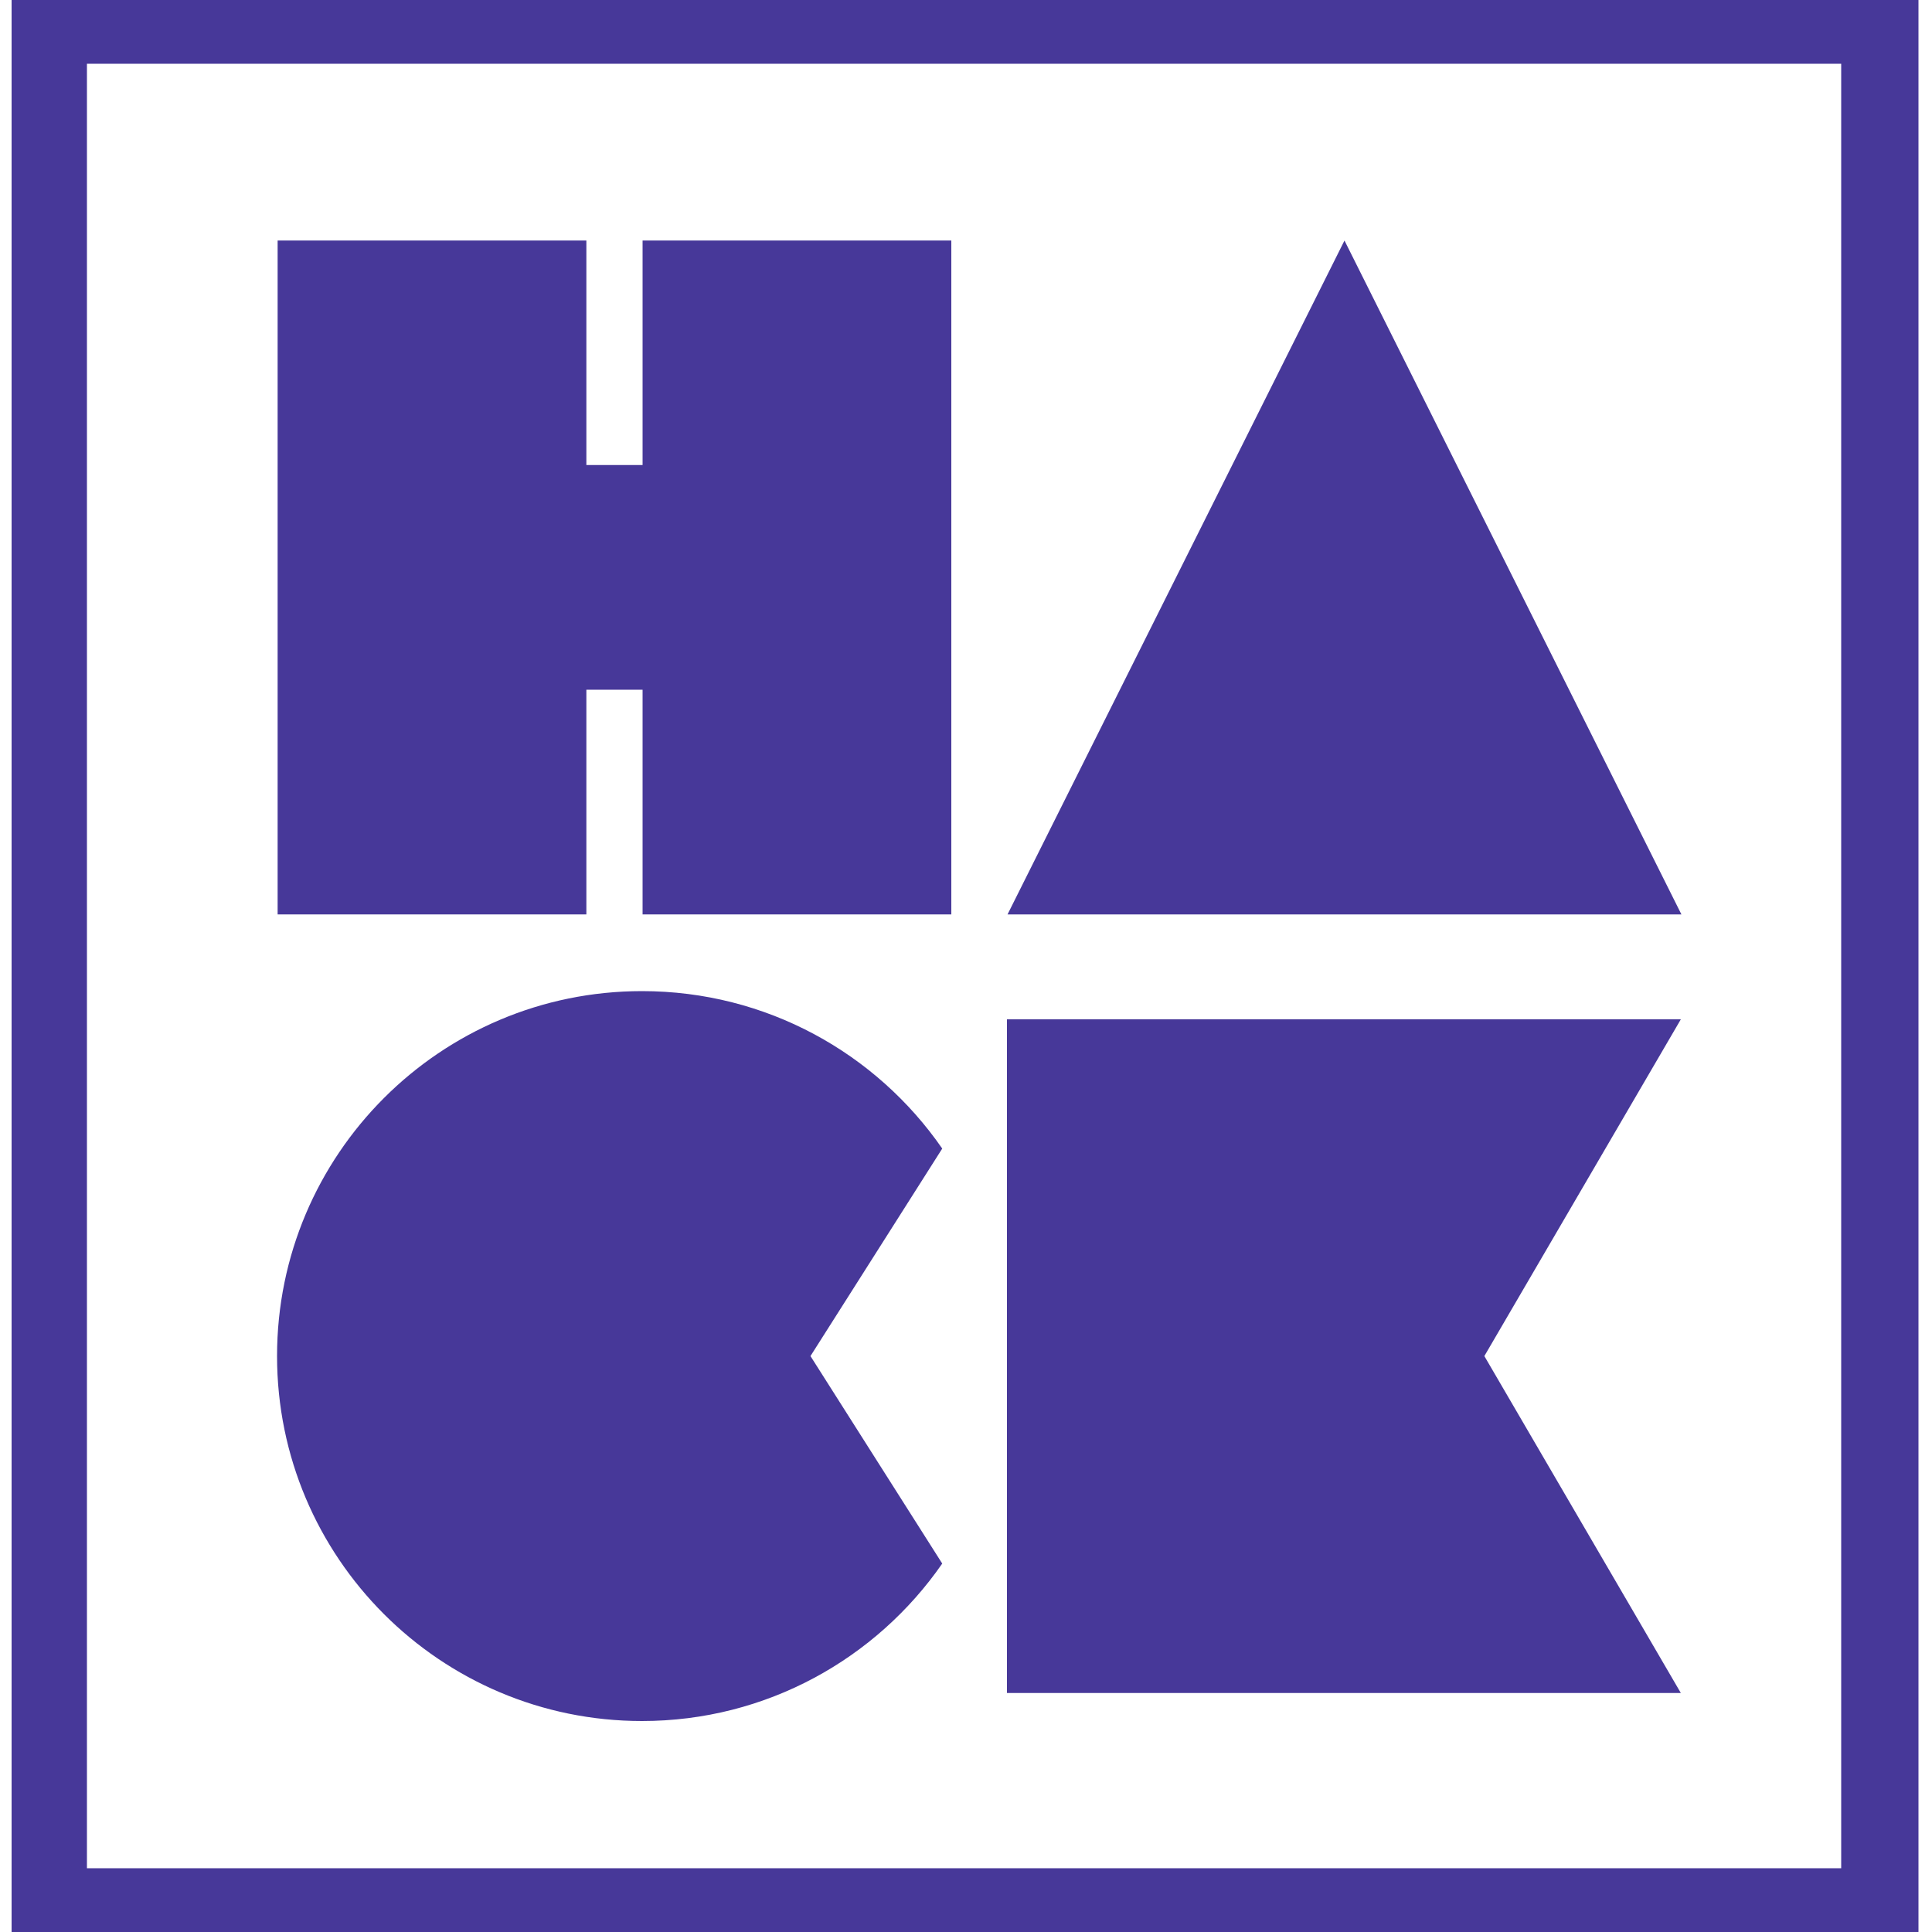
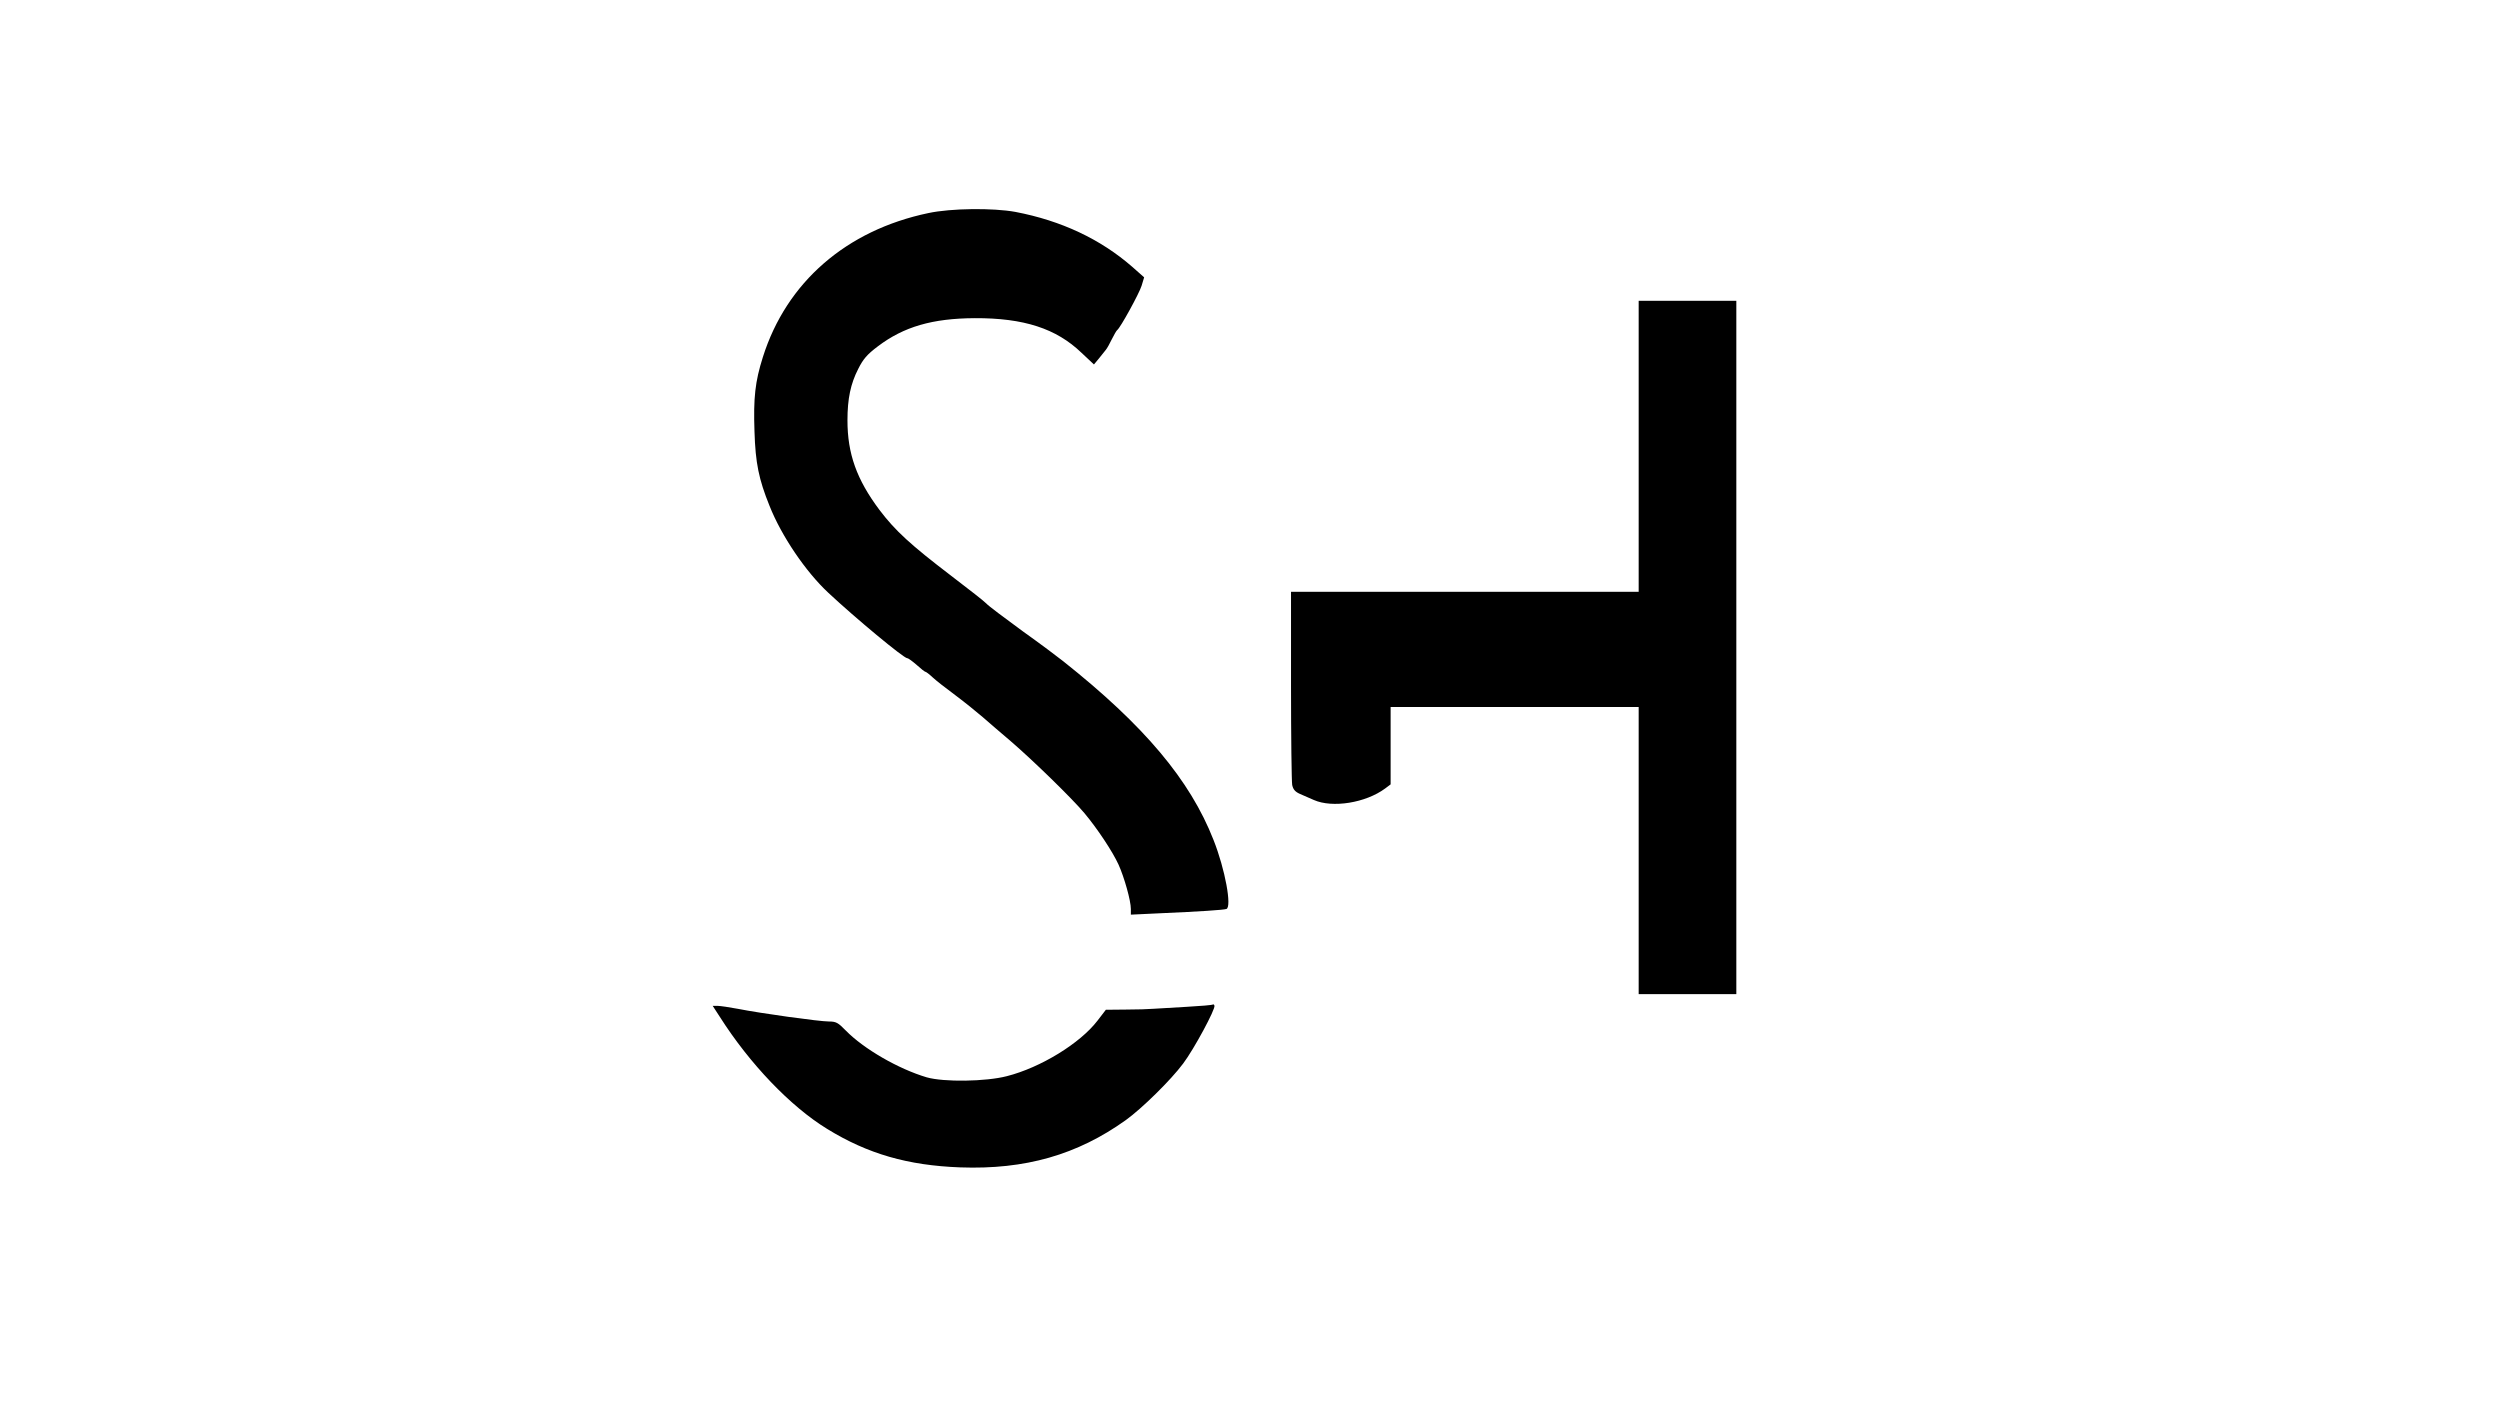
- <svg xmlns="http://www.w3.org/2000/svg" version="1.1" id="Layer_1" x="0px" y="0px" viewBox="0 0 1000 1000" enable-background="new 0 0 1000 1000" xml:space="preserve">
-   <g>
-     <g>
-       <polygon fill="#473899" points="332.6,124.5 332.6,240.7 303.5,240.7 303.5,124.5 143.7,124.5 143.7,473.3 303.5,473.3 303.5,357    332.6,357 332.6,473.3 492.4,473.3 492.4,124.5   " />
-       <polygon fill="#473899" points="521.5,473.3 695.9,124.5 870.3,473.3   " />
-       <g>
-         <polygon fill="#473899" points="521.2,876.3 521.2,527.6 870,527.6 768.3,701.9 870,876.3    " />
-         <path fill="#473899" d="M419.5,701.9l68.2-107.4c-34.1-49.3-91-81.5-155.4-81.5c-104.3,0-188.9,84.6-188.9,188.9     c0,104.3,84.6,188.9,188.9,188.9c64.4,0,121.3-32.3,155.4-81.5L419.5,701.9z" />
-       </g>
-     </g>
-     <path fill="#473899" d="M993,1000H6V0h987V1000z M45,967h908V33H45V967z" />
+ <svg xmlns="http://www.w3.org/2000/svg" version="1.0" width="1280pt" height="719pt" viewBox="0 0 1280 719" preserveAspectRatio="xMidYMid meet">
+   <g transform="translate(0,719) scale(0.1,-0.1)" fill="#000000" stroke="none">
+     <path d="M4753 6099 c-420 -88 -726 -354 -847 -737 -40 -126 -49 -209 -43 -382 5 -161 22 -244 77 -380 61 -154 185 -337 301 -445 139 -130 386 -335 404 -335 6 0 27 -16 49 -35 21 -19 41 -35 45 -35 3 0 19 -12 36 -28 16 -15 68 -56 117 -92 48 -36 111 -87 140 -112 29 -26 94 -81 143 -123 114 -98 313 -292 377 -368 67 -80 145 -198 175 -264 29 -64 63 -184 63 -227 l0 -29 148 7 c208 9 325 17 341 22 29 9 -6 203 -66 354 -120 306 -354 585 -770 915 -21 17 -114 87 -208 154 -93 68 -177 131 -185 141 -8 9 -89 73 -180 142 -207 158 -286 230 -367 337 -117 156 -164 288 -164 459 0 110 16 187 55 263 25 50 45 74 101 116 132 100 279 143 496 144 251 1 417 -53 546 -177 l64 -60 25 30 c13 17 29 37 36 45 6 7 20 32 31 55 11 22 23 43 27 46 16 11 113 188 125 227 l13 43 -61 54 c-163 142 -363 236 -598 281 -115 21 -329 19 -446 -6z" />
+     <path d="M8390 4905 l0 -745 -890 0 -890 0 0 -479 c0 -263 3 -493 6 -510 5 -23 15 -35 40 -46 19 -8 51 -22 71 -31 95 -42 265 -15 365 59 l28 21 0 198 0 198 635 0 635 0 0 -735 0 -735 250 0 250 0 0 1775 0 1775 -250 0 -250 0 0 -745z" />
+     <path d="M6210 2047 c-3 -3 -63 -8 -135 -12 -71 -4 -148 -9 -170 -10 -22 -2 -86 -4 -141 -4 l-102 -1 -43 -56 c-89 -116 -291 -240 -464 -284 -108 -28 -322 -31 -410 -6 -145 43 -322 145 -415 240 -39 40 -49 46 -87 46 -47 0 -345 41 -466 65 -43 8 -90 15 -103 15 l-25 0 37 -57 c152 -239 361 -458 549 -573 208 -128 413 -187 681 -197 333 -12 599 64 848 242 82 59 230 204 294 290 55 73 166 279 160 296 -2 6 -6 8 -8 6z" />
  </g>
</svg>
